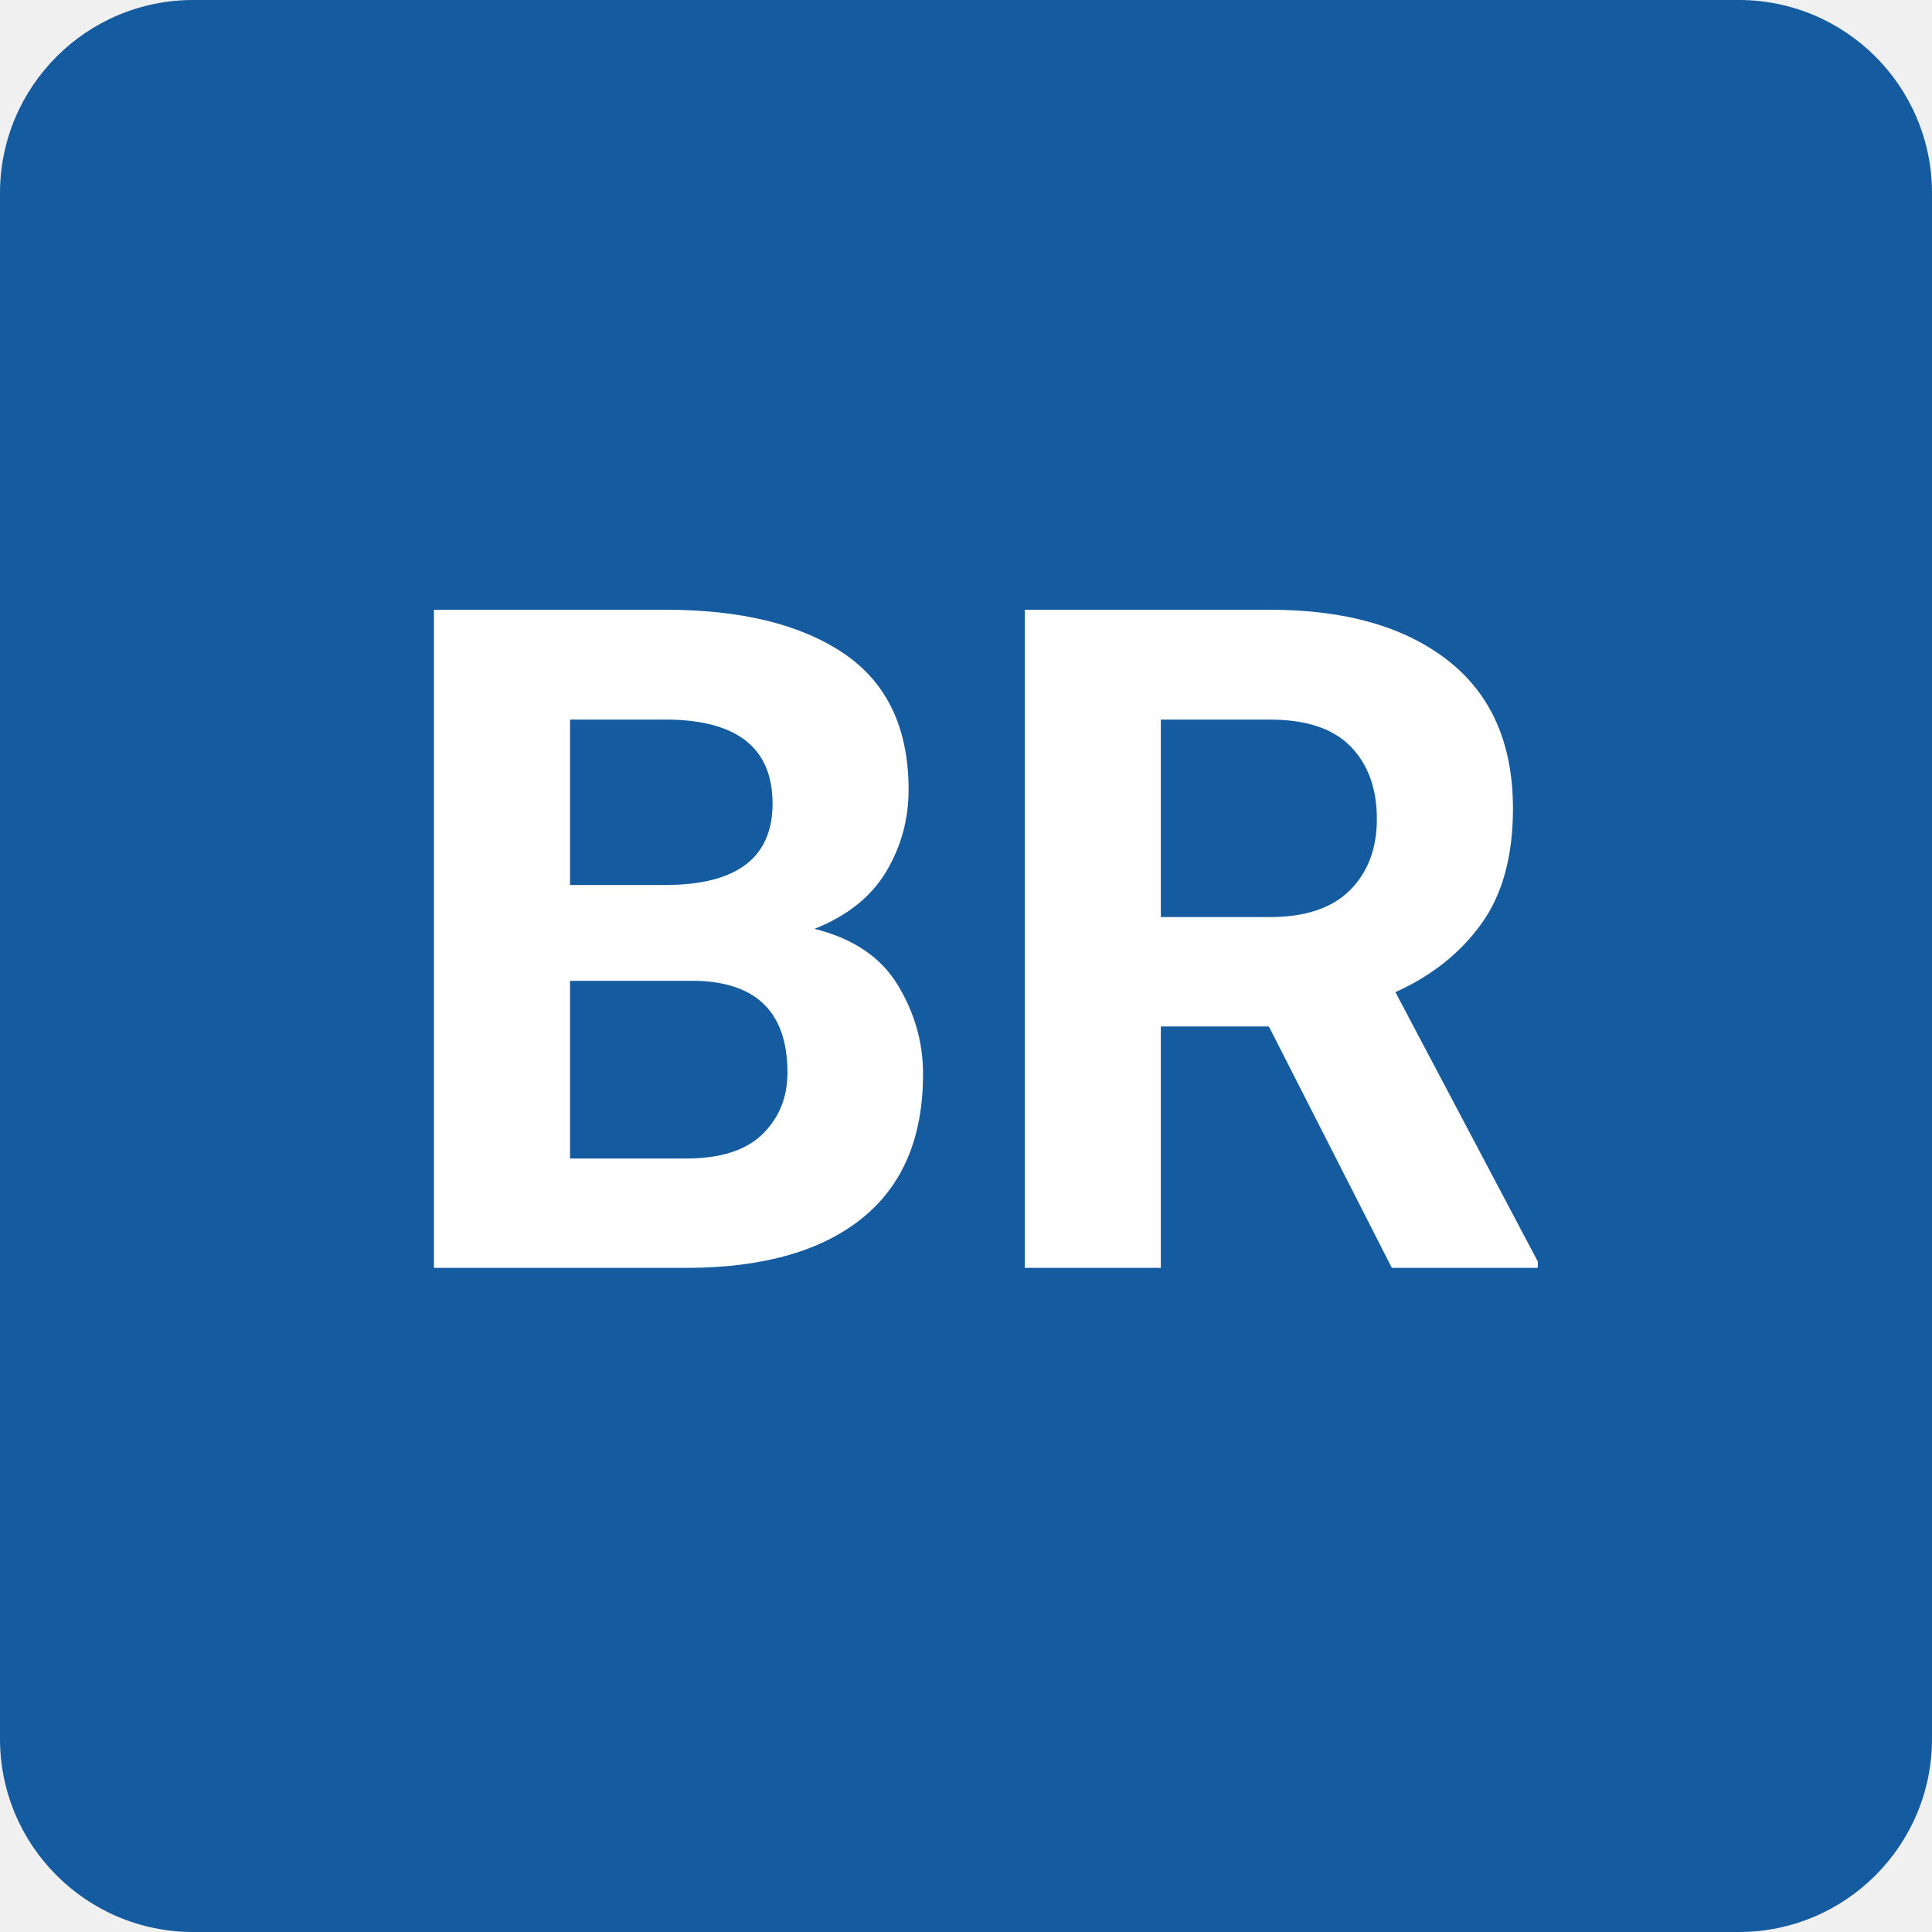
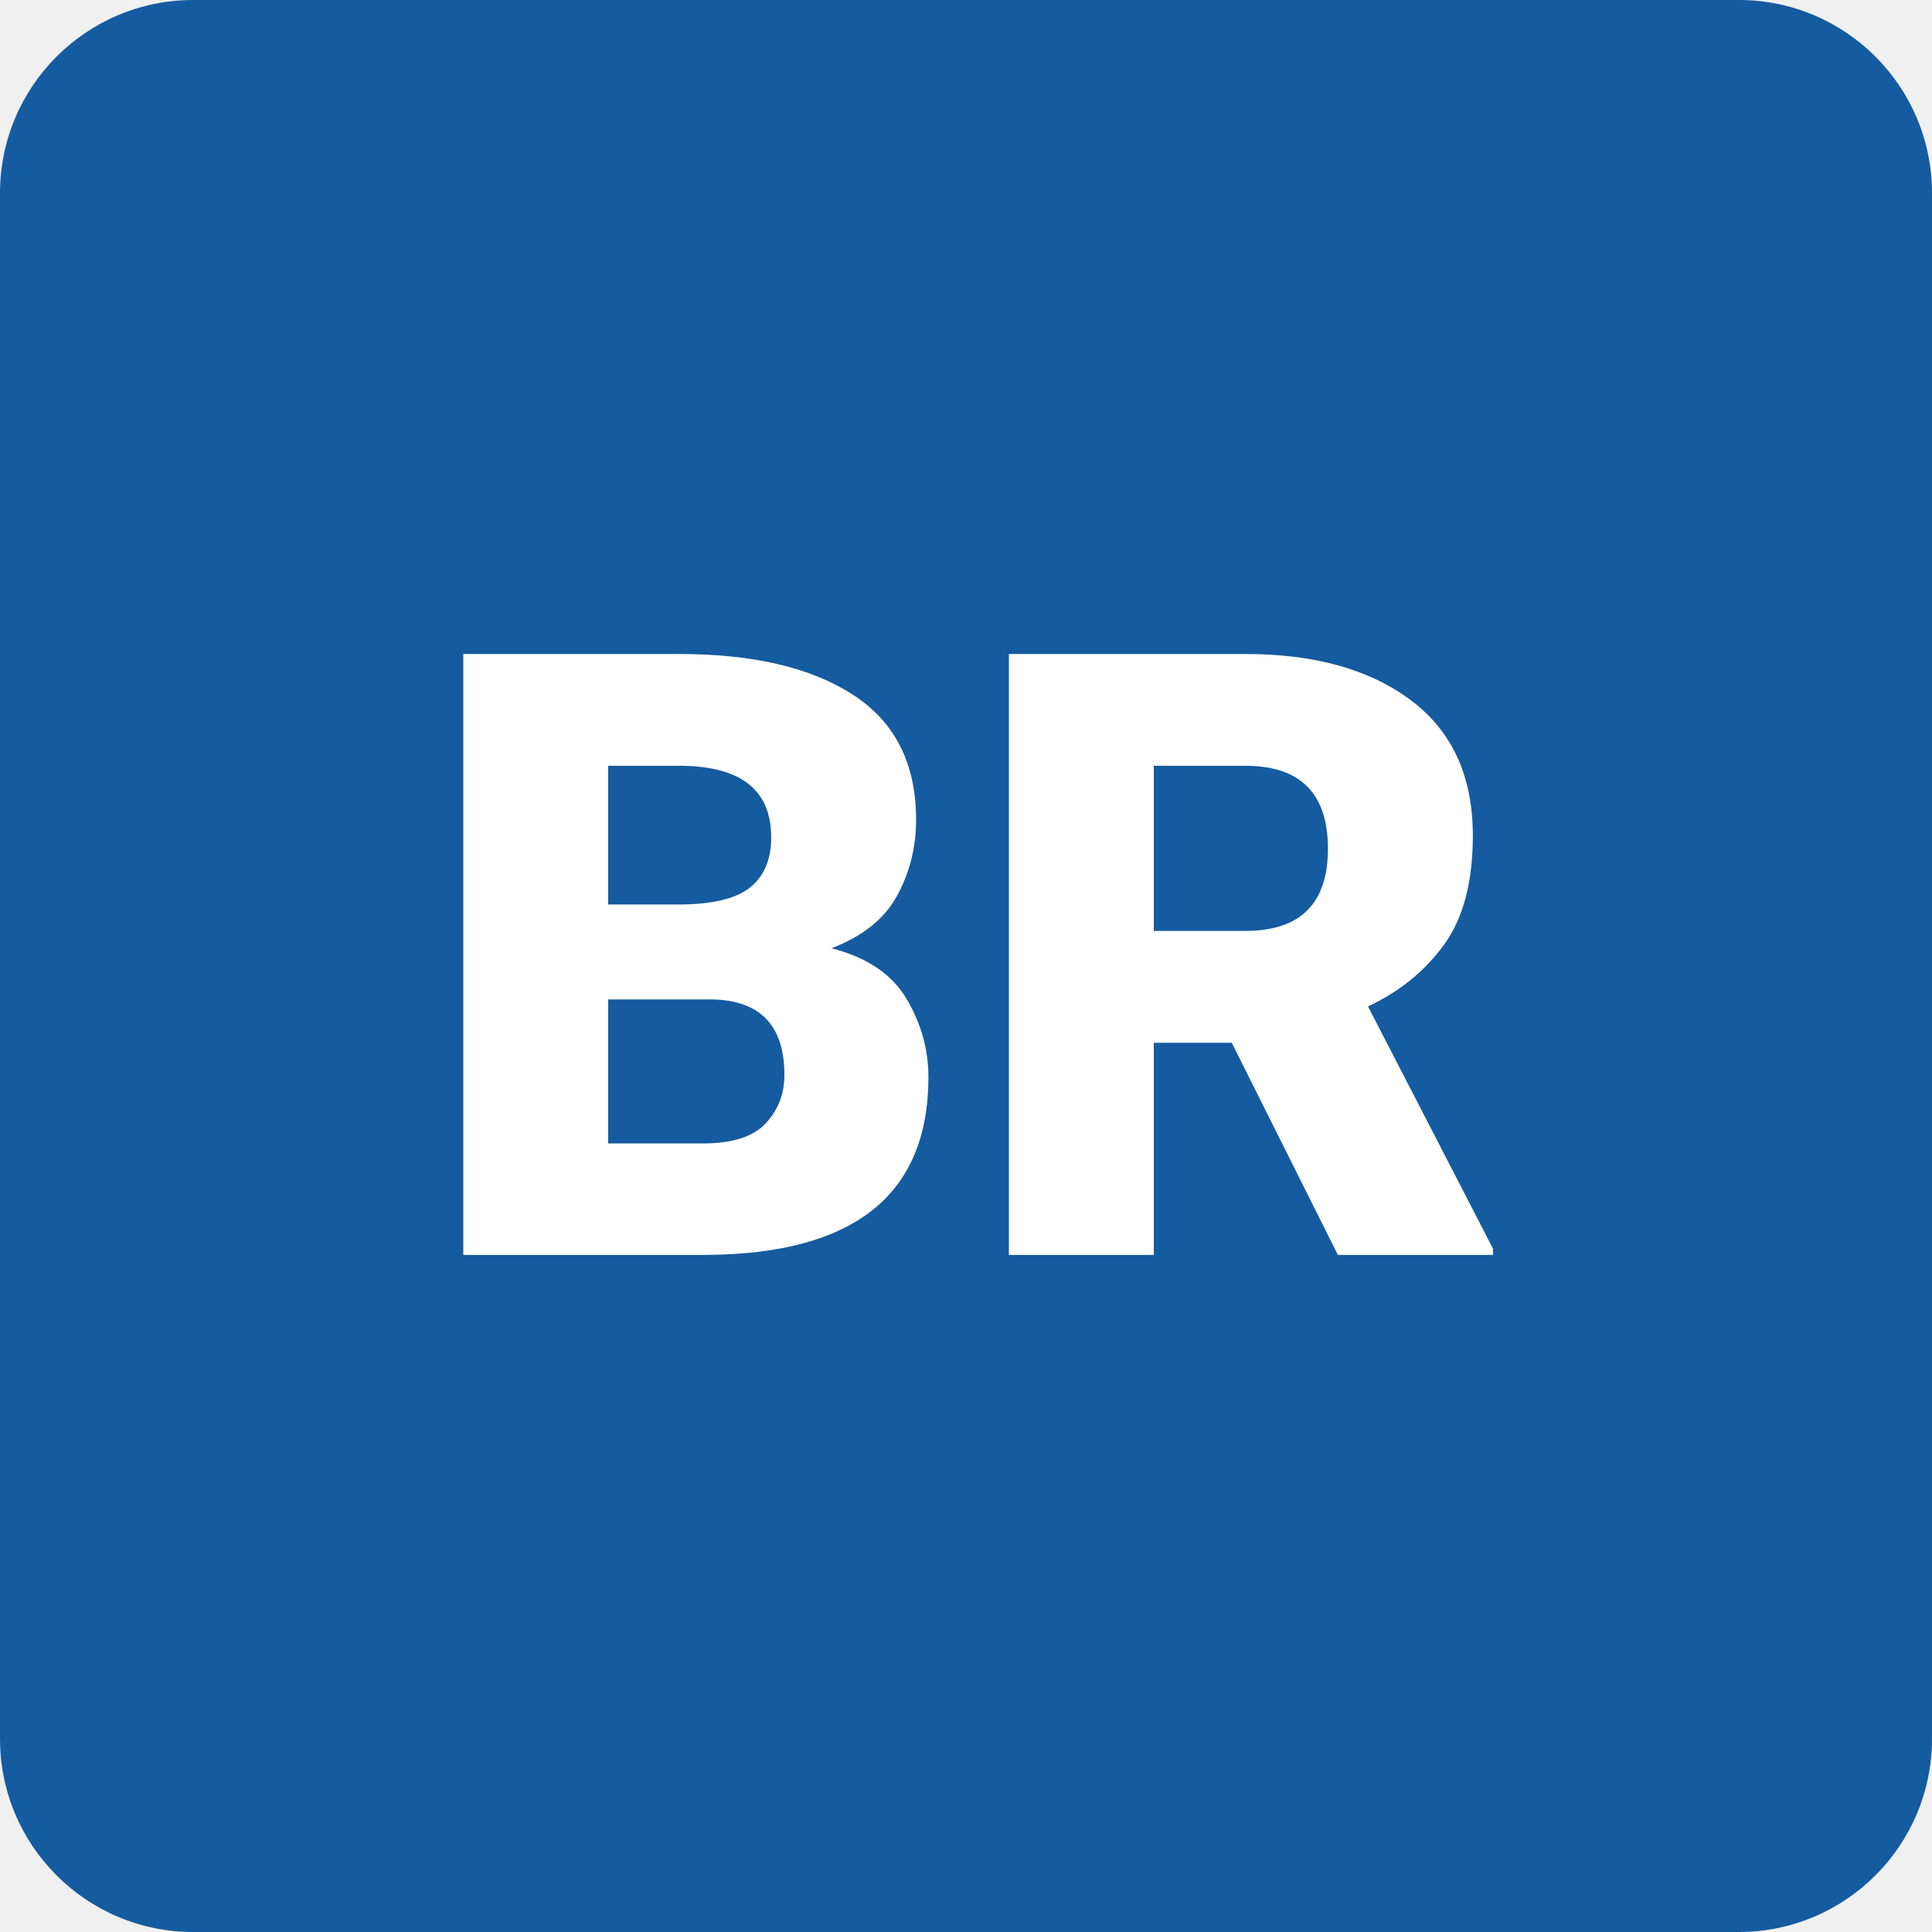
<svg xmlns="http://www.w3.org/2000/svg" viewBox="0 0 480 480" width="480" height="480">
  <rect width="480" height="480" rx="48" ry="48" fill="#155ba0" />
-   <text x="240" y="315" font-family="-apple-system, BlinkMacSystemFont, 'Segoe UI', Roboto, Helvetica, Arial, sans-serif" font-size="230" font-weight="bold" fill="#ffffff" text-anchor="middle">BR</text>
+   <text x="240" y="240" font-family="-apple-system, BlinkMacSystemFont, 'Segoe UI', Roboto, Helvetica, Arial, sans-serif" font-size="210" font-weight="800" fill="#ffffff" text-anchor="middle" dominant-baseline="central">BR</text>
</svg>
